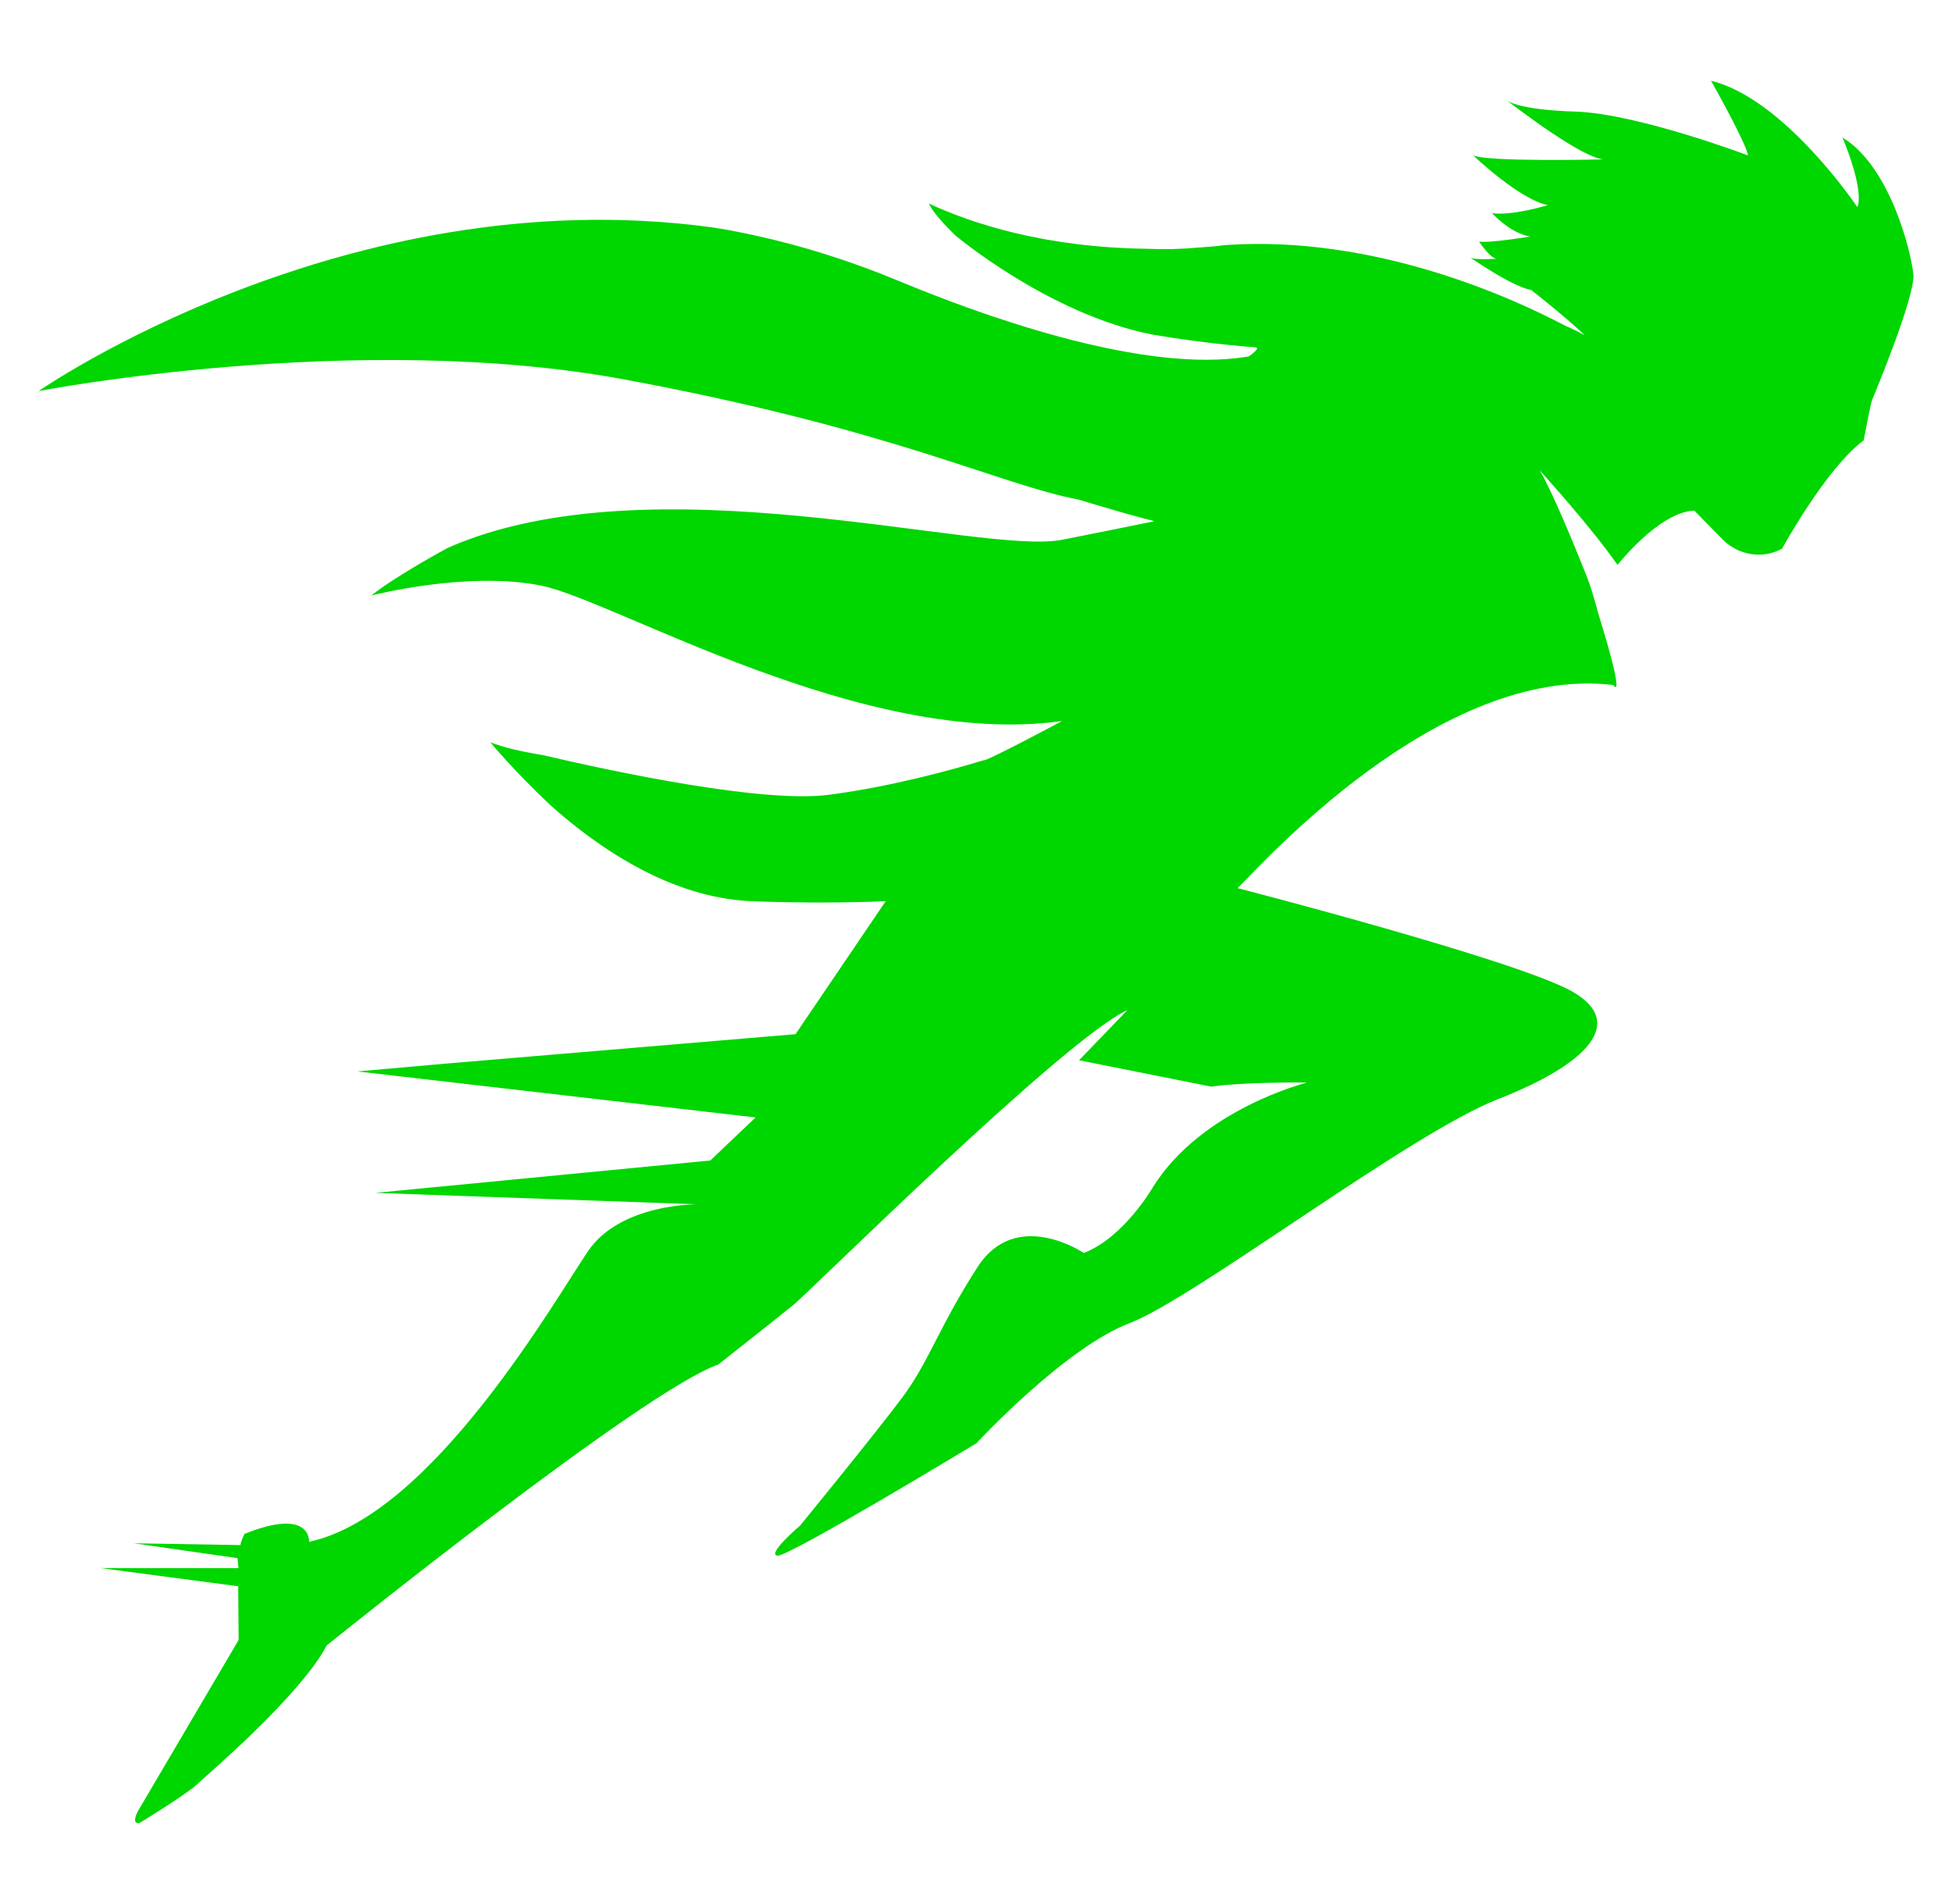
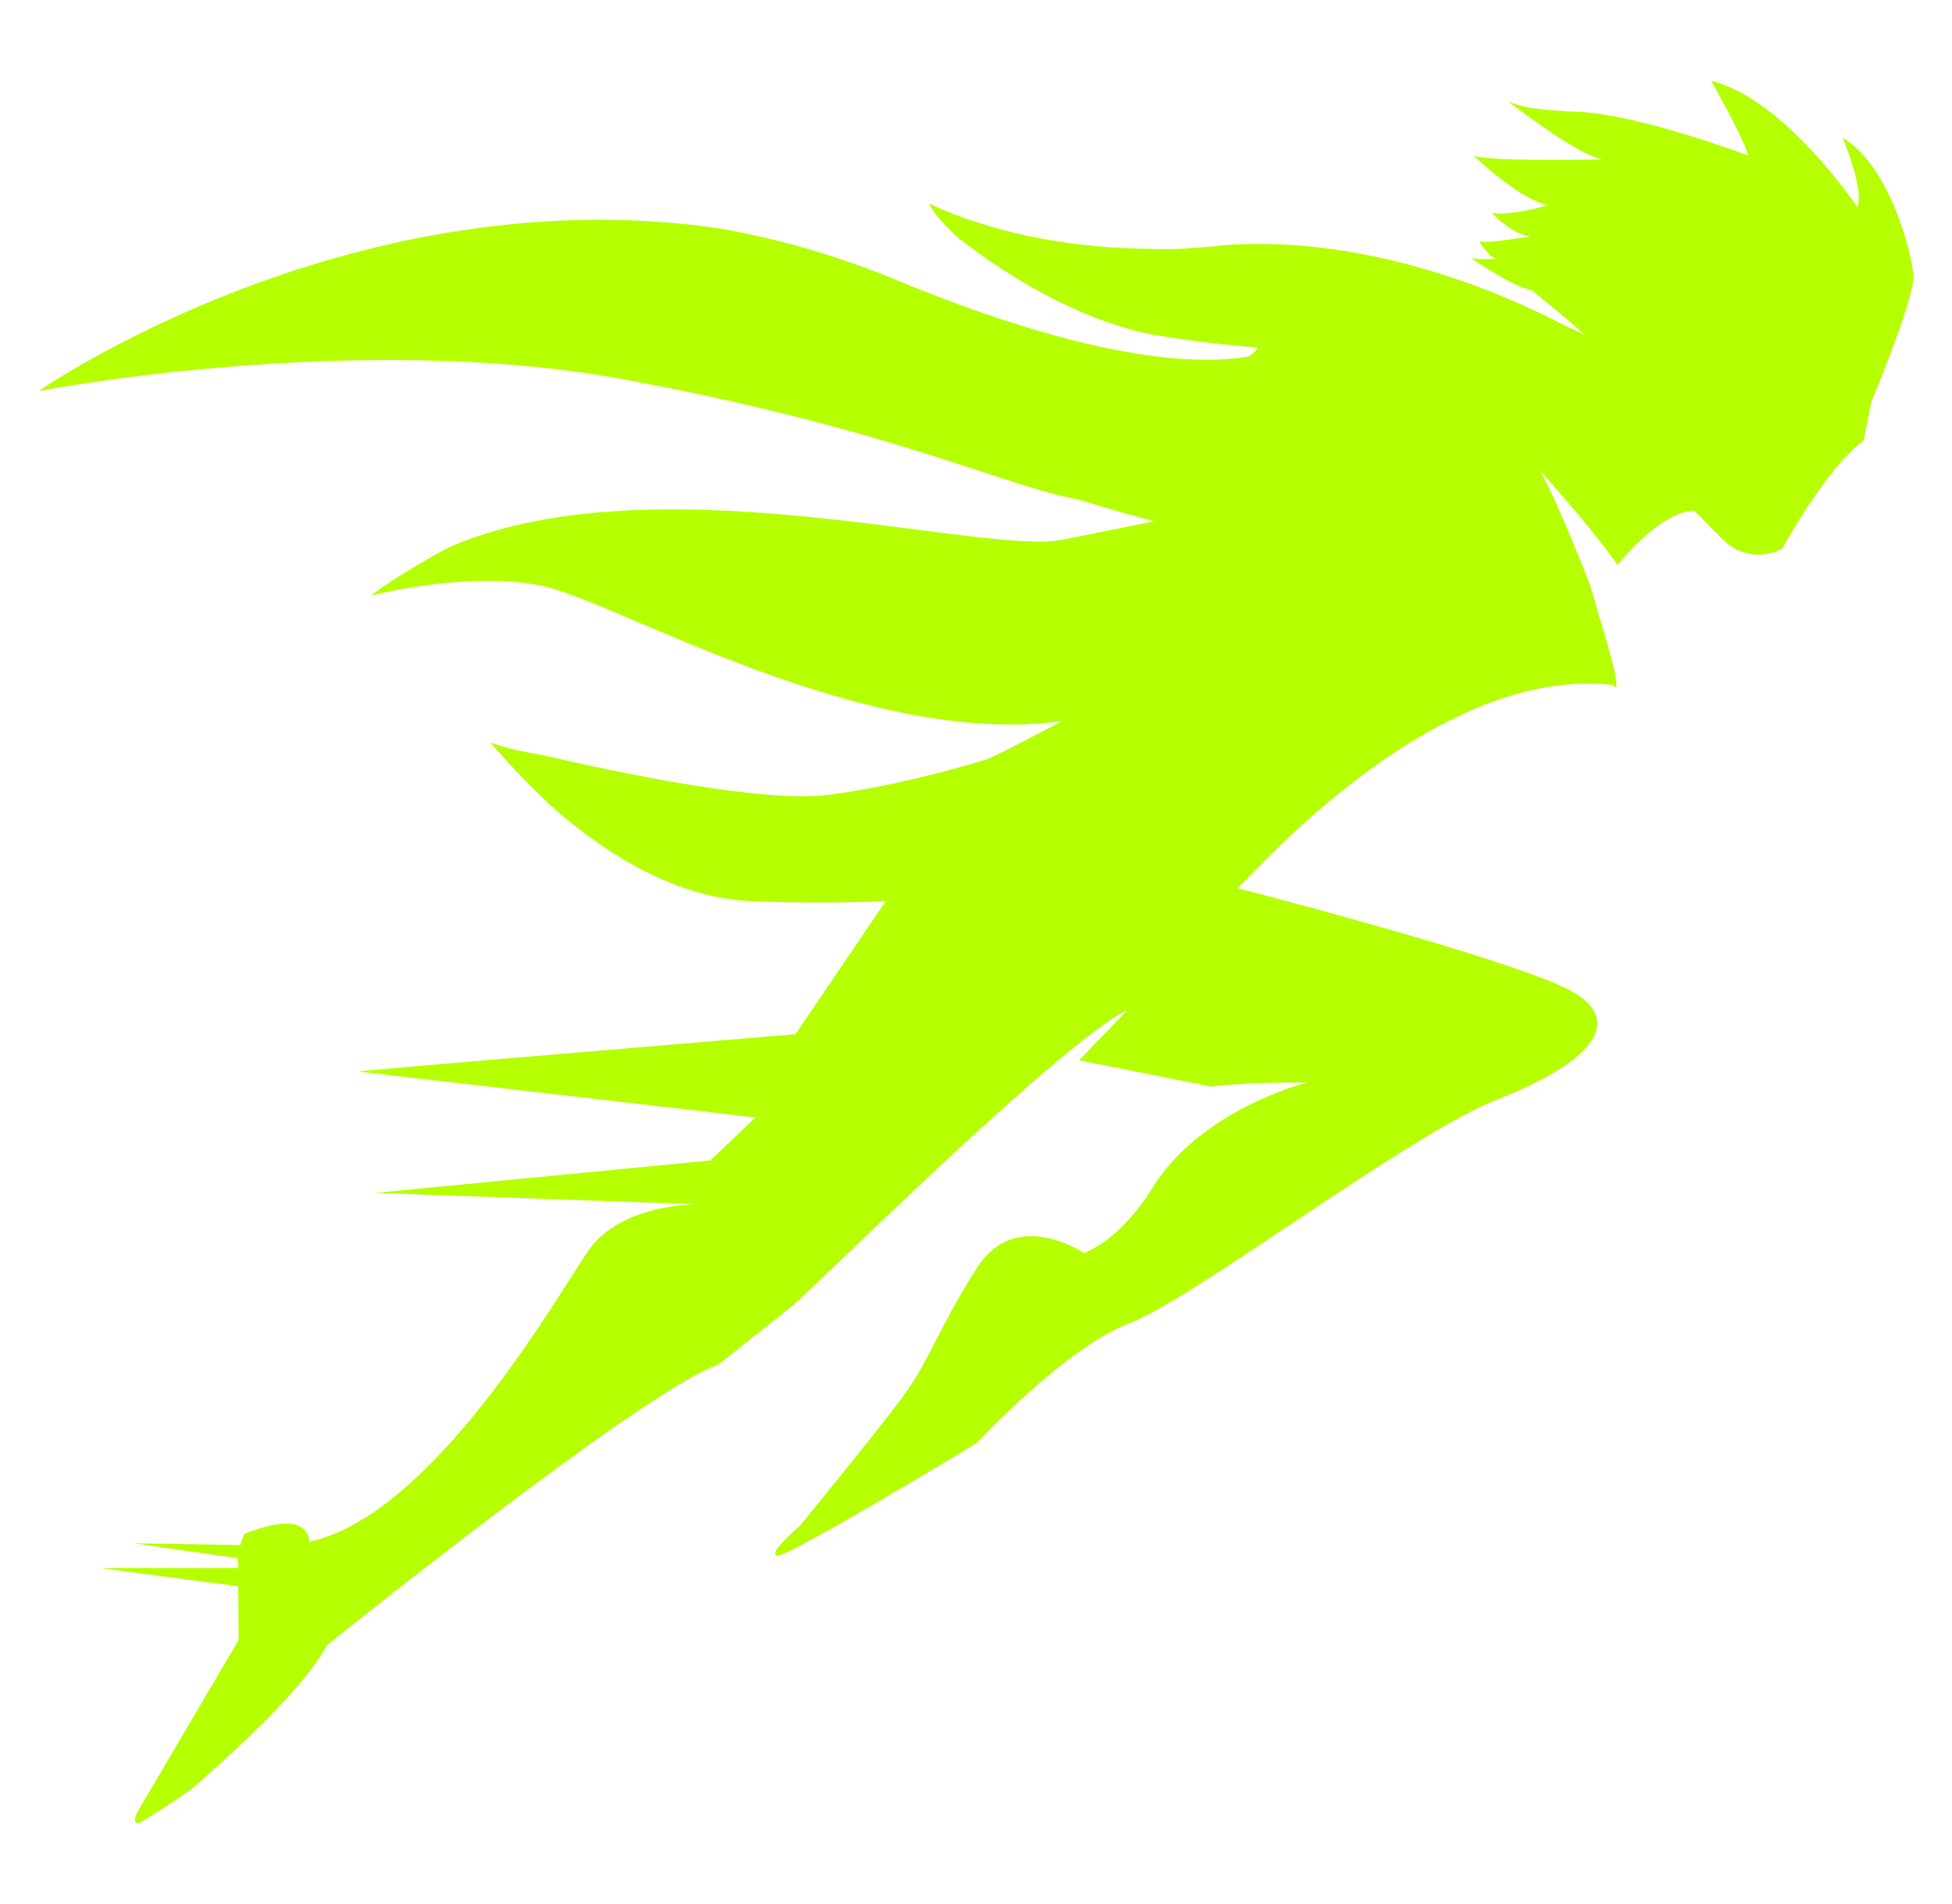
- <svg xmlns="http://www.w3.org/2000/svg" id="Calque_1" data-name="Calque 1" viewBox="0 0 367.35 358.23">
+ <svg xmlns="http://www.w3.org/2000/svg" id="Calque_2" data-name="Calque 2" viewBox="0 0 367.35 358.23">
  <defs>
    <style>
      .cls-1 {
-         fill: #00d600;
+         fill: #b5ff00;
      }
    </style>
  </defs>
  <path class="cls-1" d="m360.07,51.54c-.4-4.09-4.34-20.23-13.33-25.66,0,0,4.12,9.55,2.81,13.11,0,0-13.67-20.42-27.54-23.79,0,0,6.74,11.96,6.93,14.03,0,0-20.79-7.85-32.41-8.23-9.25-.3-12.08-1.54-12.85-2.04,1.91,1.48,13.96,10.69,18.09,11.03,0,0-21.92.53-24.54-.77,0,0,8.62,8.26,14.05,9.38,0,0-6.74,2.06-10.49,1.5,0,0,3.36,3.76,7.16,4.41,0,0-7.91,1.3-9.6.93,0,0,2.21,3.42,3.44,3.23,0,0-4.28.33-5.13-.24,0,0,7.96,5.56,11.47,6.11,0,0,6.37,4.95,10.1,8.54-1.2-.67-2.44-1.27-3.7-1.81-9.95-5.25-35.83-17.07-63.77-15.17-1.6.2-3.29.36-5.09.47-.11,0-.21,0-.32.02-3.14.29-6.27.36-9.36.22-19.33-.22-33.08-4.76-41.18-8.51.68,1.54,2.74,3.81,4.93,5.95.04.04,17.58,14.81,37.01,18.68,4.98.85,9.54,1.44,13.15,1.83,2.73.3,4.93.48,6.35.59,1.17.09-1.26,1.72-1.26,1.72-.75.13-1.52.23-2.31.32-19.7,2.22-48.58-8.31-63.47-14.5-8.87-3.69-18.05-6.63-27.44-8.66-2.99-.65-5.88-1.2-8.19-1.51C64.81,33.56,7.27,73.58,7.27,73.58c0,0,59.76-11.55,110.26-2.18,50.5,9.37,70.36,19.71,85.38,22.59.56.11,6.77,2.13,14.35,4.08-7.13,1.45-13.41,2.71-17.38,3.49-15.36,3-77.18-15.36-115.58,1.5,0,0-9.74,5.24-14.42,8.99,0,0,17.99-4.68,31.94-1.87,13.95,2.81,60.6,30.72,98.06,25.48,0,0-13.44,7.19-14.69,7.39-.07.01-.15.02-.23.03-6.06,1.84-17.34,4.94-28.96,6.46-12.22,1.6-39.4-4.09-54-7.5-3.98-.64-7.31-1.43-9.72-2.37,0,0,4.27,5.21,11.24,11.77,9.03,8.09,22.68,17.48,37.87,18.12,0,0,12.36.56,25.29,0l-16.97,25.02-65.71,5.53-16.74,1.48,74.93,8.66-8.52,8.1-63.04,6.09,60.6,2.15s-14.4-.17-20.51,8.74c-6.11,8.91-29.32,49.81-52.55,54.76,0,0,.48-6.57-12.15-1.49,0,0-.7,1.33-.76,2.11l-20.08-.34,19.52,2.8.19,1.87h-25.97l25.91,3.42.08,10.1-18.92,32.15s-1.43,2.49.23,2.31c0,0,8.72-5.3,10.83-7.27,2.11-1.97,19.46-16.72,24.44-26.17,0,0,59.48-47.91,73.7-52.85,7.66-6.05,13.2-10.44,14.16-11.24,3.66-3.05,50.91-49.96,62.81-55.44l-9.09,9.44,24.87,4.96s5.81-.9,18.03-.76c0,0-19.79,4.91-29,19.67,0,0-5.43,9.47-13.01,12.39,0,0-12.7-8.62-19.98,2.63-7.27,11.25-9.1,17.75-14.21,24.6-5.11,6.84-19.19,24.05-19.19,24.05,0,0-6.41,5.46-4.26,5.67,2.15.21,37.42-21.14,37.42-21.14,0,0,16.61-17.95,28.82-22.6,12.21-4.65,52.67-35.65,69.36-42.16,16.69-6.51,24.36-14.39,13.88-20.29-10.48-5.89-62.9-19.41-62.9-19.41,0,0,.14-.14.42-.41,4.01-3.86,37.53-41.67,70.27-37.81,0,0,2.59,4.03-2.84-13.57-.67-2.53-1.39-4.94-2.04-6.6-.05-.13-.1-.26-.15-.39-.14-.35-.35-.89-.62-1.56-1.77-4.4-6-14.69-8.18-18.26,0,0,9.83,10.8,14.64,17.8,0,0,7.85-10.03,14.47-10.22,0,0,3.05,3.13,5.31,5.41,2.91,2.95,7.44,3.76,11.08,1.8.04-.02.07-.04.11-.06,0,0,8.29-15.15,15.37-20.39,0,0,1.26-6.84,1.59-7.62.32-.77,8.17-19.57,7.76-23.66Z" />
</svg>
